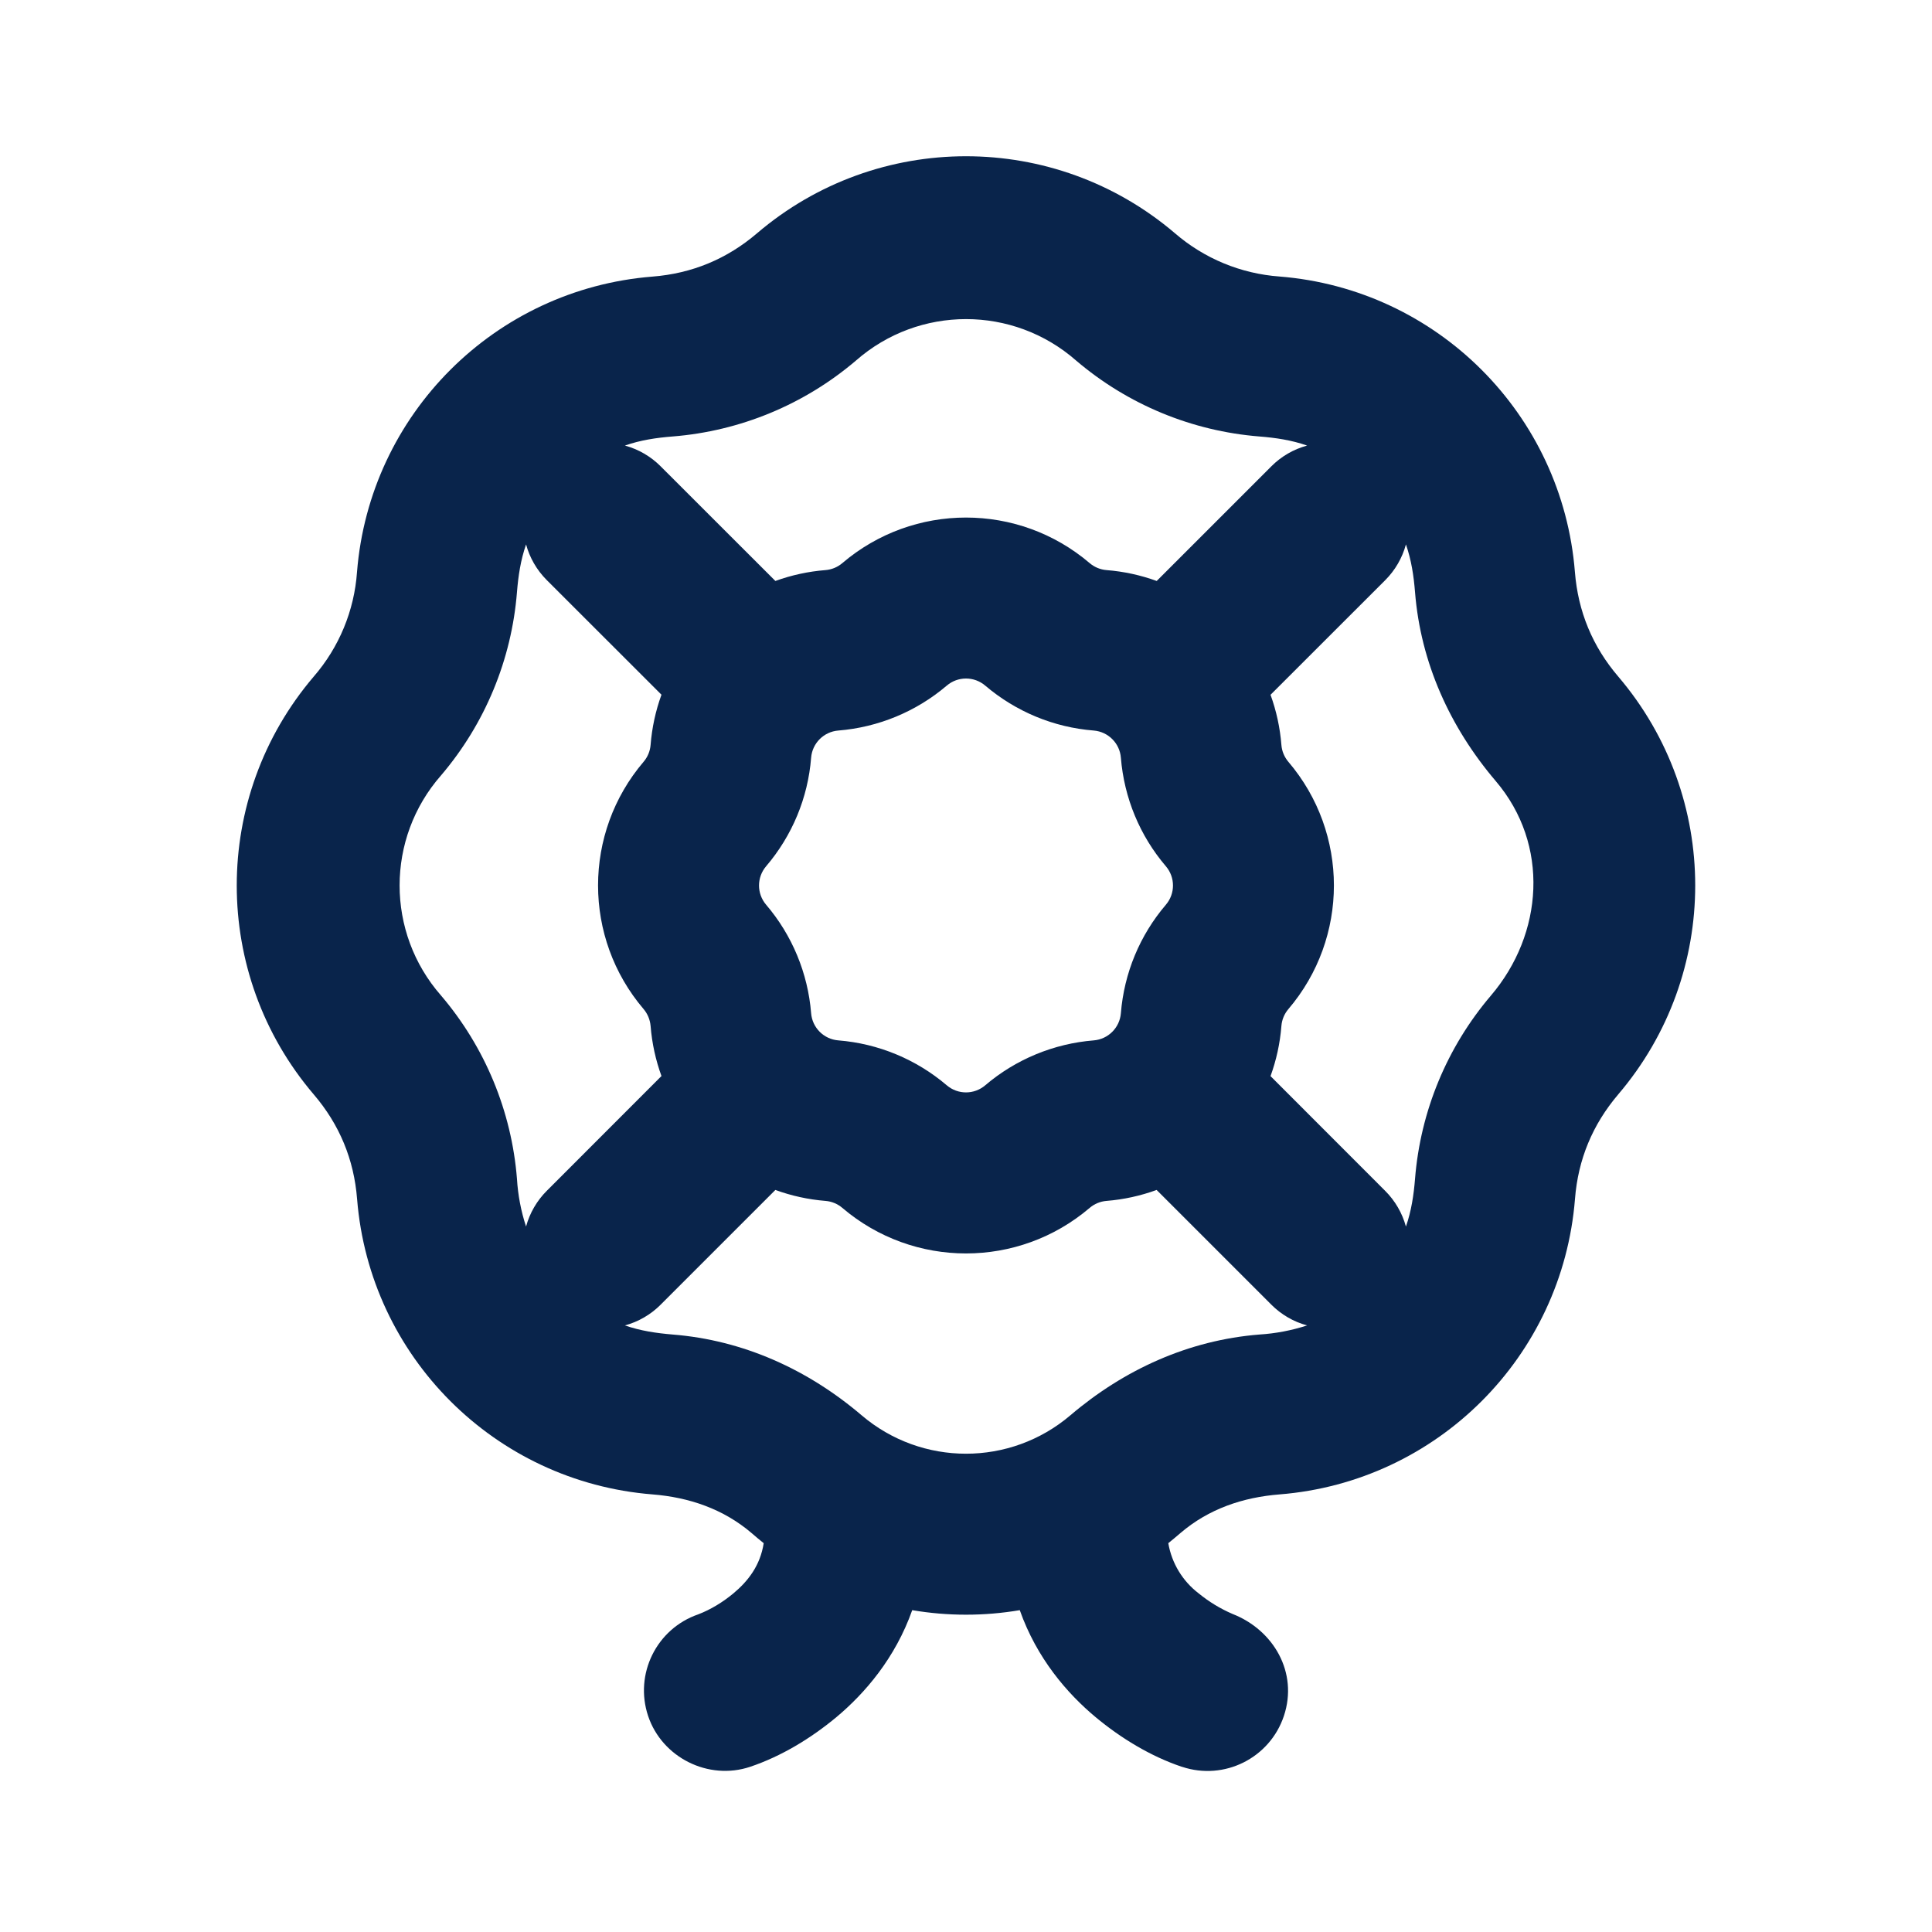
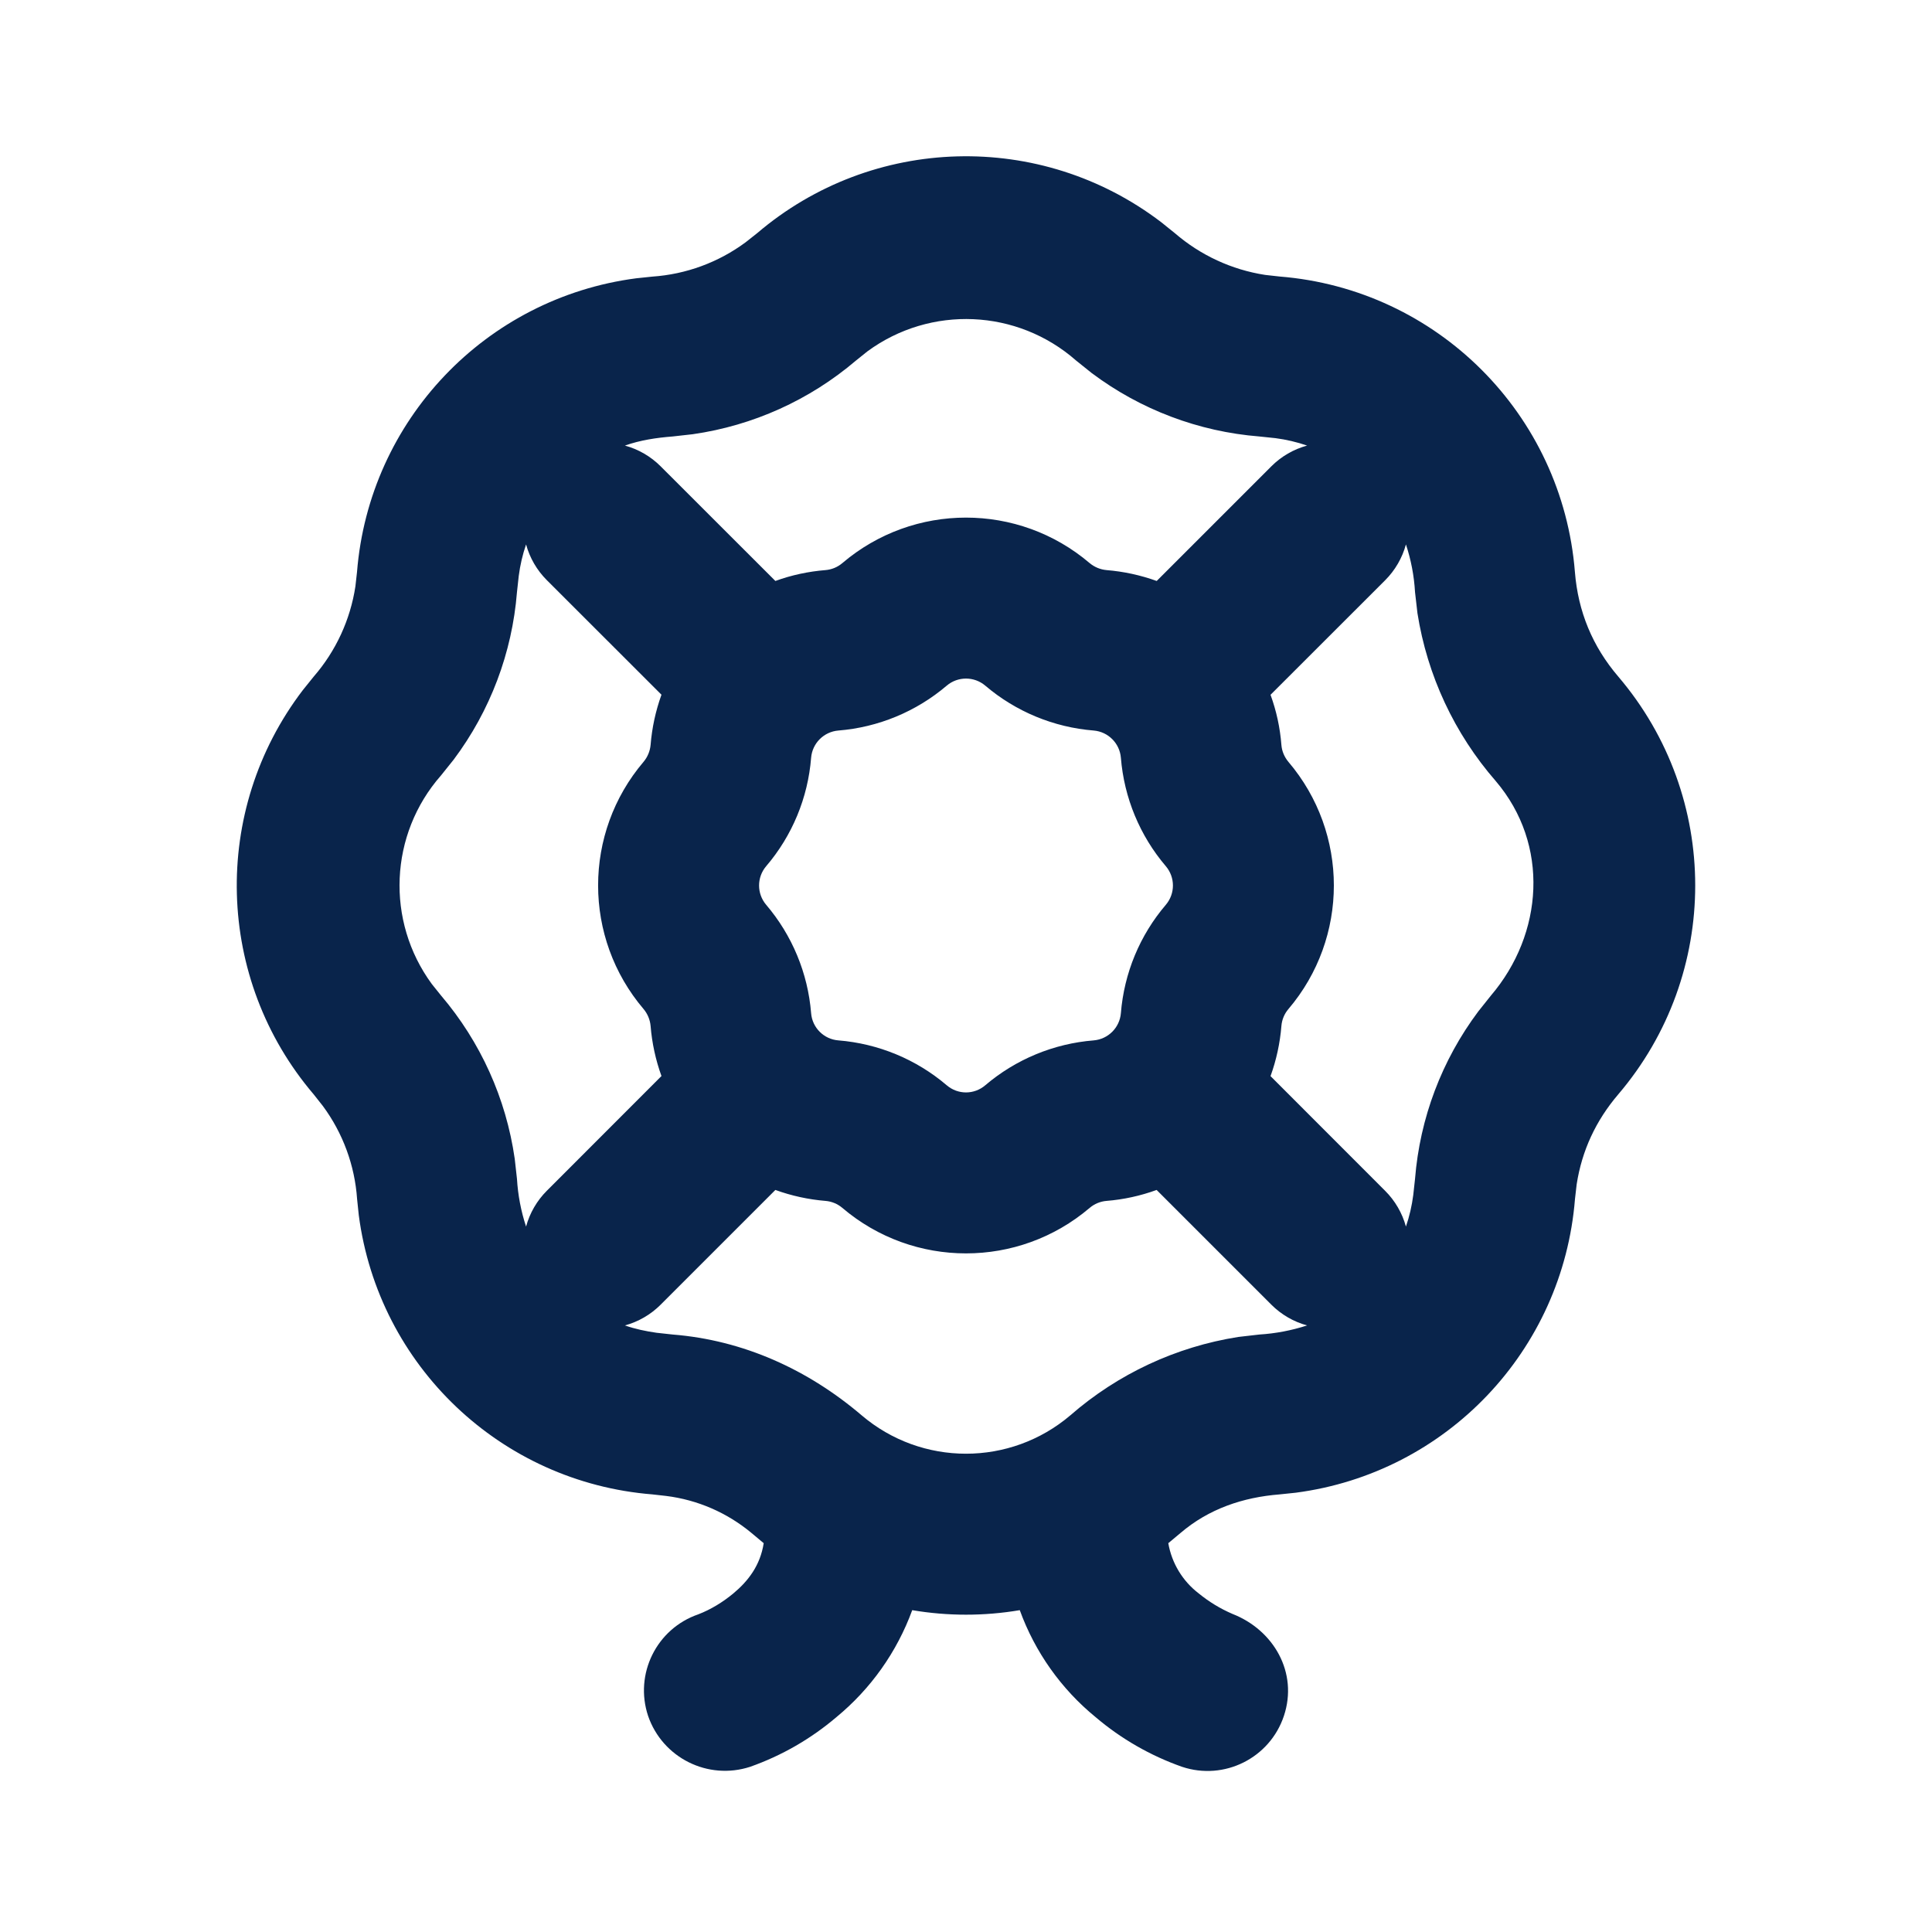
- <svg xmlns="http://www.w3.org/2000/svg" width="24" height="24">
+ <svg xmlns="http://www.w3.org/2000/svg" width="24" height="24" viewBox="0 0 24 24">
  <g fill="none" fill-rule="evenodd">
-     <path d="M24 0v24H0V0zM12.594 23.258l-.012.002-.071.035-.02.004-.014-.004-.071-.036c-.01-.003-.019 0-.024.006l-.004.01-.017.428.005.02.01.013.104.074.015.004.012-.004.104-.074.012-.016.004-.017-.017-.427c-.002-.01-.009-.017-.016-.018m.264-.113-.014.002-.184.093-.01.01-.003.011.018.43.005.012.008.008.201.092c.012.004.023 0 .029-.008l.004-.014-.034-.614c-.003-.012-.01-.02-.02-.022m-.715.002a.023.023 0 0 0-.027.006l-.006.014-.034.614c0 .012.007.02.017.024l.015-.002.201-.093.01-.008.003-.011.018-.43-.003-.012-.01-.01z" />
-     <path fill="#09244B" d="M14.595 2.897a4 4 0 0 0-5.19 0c-.374.32-.807.5-1.3.539a4 4 0 0 0-3.67 3.669 2.222 2.222 0 0 1-.538 1.3 4 4 0 0 0 0 5.19c.32.374.5.807.539 1.3a4 4 0 0 0 3.669 3.669c.454.036.879.18 1.23.479.05.043.1.086.152.127-.043.276-.192.47-.377.624-.13.108-.28.2-.436.26a1 1 0 0 0-.623 1.262c.173.518.75.805 1.267.632.39-.131.758-.356 1.072-.617.354-.296.731-.733.942-1.329.442.075.894.075 1.336 0 .21.596.588 1.034.942 1.329.314.261.682.486 1.072.617h.002a1 1 0 0 0 1.265-.632c.18-.54-.129-1.068-.638-1.267a1.762 1.762 0 0 1-.42-.255.995.995 0 0 1-.378-.624c.052-.041.101-.084.152-.127.351-.3.776-.443 1.23-.479a4 4 0 0 0 3.67-3.67c.038-.492.219-.925.538-1.3a4 4 0 0 0 0-5.189c-.32-.374-.5-.808-.539-1.3a4 4 0 0 0-3.669-3.67 2.233 2.233 0 0 1-1.3-.538m-1.227 1.582a4 4 0 0 0 2.276.943c.202.016.4.045.593.113a.995.995 0 0 0-.444.258l-1.424 1.424a2.367 2.367 0 0 0-.623-.135.368.368 0 0 1-.21-.087 2.368 2.368 0 0 0-3.072 0 .368.368 0 0 1-.21.087 2.367 2.367 0 0 0-.622.135L8.207 5.793a.995.995 0 0 0-.444-.258c.193-.068.39-.097.593-.113a4 4 0 0 0 2.277-.943 2.073 2.073 0 0 1 2.735 0m3.84 2.728a.996.996 0 0 0 .257-.444c.067.192.097.39.113.593.07.878.435 1.68 1.003 2.347.672.789.592 1.899-.06 2.664a4 4 0 0 0-.943 2.277c-.016.202-.046.4-.113.593a.997.997 0 0 0-.258-.444l-1.424-1.425c.071-.196.118-.405.135-.623a.368.368 0 0 1 .087-.21 2.368 2.368 0 0 0 0-3.071.368.368 0 0 1-.087-.21 2.371 2.371 0 0 0-.135-.623zm-2.84 7.575a2.363 2.363 0 0 1-.622.136.369.369 0 0 0-.21.087 2.368 2.368 0 0 1-3.072 0 .369.369 0 0 0-.21-.087 2.363 2.363 0 0 1-.622-.136l-1.425 1.425a.994.994 0 0 1-.444.258c.193.067.39.096.593.113.879.07 1.68.435 2.347 1.003a2 2 0 0 0 2.594 0c.667-.568 1.469-.933 2.347-1.003a2.4 2.4 0 0 0 .593-.113.994.994 0 0 1-.444-.258zm-7.833.455a2.343 2.343 0 0 1-.113-.593 4 4 0 0 0-.943-2.277 2.073 2.073 0 0 1 0-2.735 4 4 0 0 0 .943-2.276c.016-.202.046-.4.113-.593.044.162.13.316.258.444L8.217 8.63a2.368 2.368 0 0 0-.135.623.368.368 0 0 1-.087.21 2.368 2.368 0 0 0 0 3.072c.05.059.08.132.087.21.017.217.064.426.135.622l-1.424 1.425a.996.996 0 0 0-.258.444Zm5.226-6.72a.368.368 0 0 1 .478 0c.38.323.85.519 1.348.558.18.015.323.158.337.338.04.497.235.969.559 1.348a.368.368 0 0 1 0 .478c-.324.379-.519.85-.559 1.347a.368.368 0 0 1-.337.338c-.497.04-.969.235-1.348.558a.368.368 0 0 1-.478 0 2.368 2.368 0 0 0-1.347-.558.368.368 0 0 1-.338-.338 2.368 2.368 0 0 0-.559-1.347.368.368 0 0 1 0-.478c.324-.38.52-.851.559-1.348a.368.368 0 0 1 .338-.338c.496-.04.968-.235 1.347-.558" />
+     <path d="M24 0v24H0V0zM12.594 23.258l-.012.002-.071.035-.02.004-.014-.004-.071-.036q-.016-.004-.024.006l-.004.01-.017.428.005.02.01.013.104.074.015.004.012-.004.104-.074.012-.016.004-.017-.017-.427q-.004-.016-.016-.018m.264-.113-.014.002-.184.093-.01.01-.003.011.018.43.005.012.008.008.201.092q.019.005.029-.008l.004-.014-.034-.614q-.005-.019-.02-.022m-.715.002a.02.02 0 0 0-.027.006l-.006.014-.034.614q.001.018.017.024l.015-.002.201-.093.01-.008.003-.011.018-.43-.003-.012-.01-.01z" />
+     <path fill="#09244b" fill-rule="nonzero" d="m9.262 3.01.143-.113a4 4 0 0 1 5.021-.136l.169.136c.319.275.707.454 1.121.518l.179.02a4 4 0 0 1 3.669 3.67q.059.739.539 1.3a4 4 0 0 1 0 5.189q-.42.492-.517 1.118l-.021.182a4 4 0 0 1-3.469 3.649l-.201.021c-.454.036-.879.179-1.23.479l-.152.127a1 1 0 0 0 .378.624q.192.157.42.255c.509.199.818.727.638 1.267a1 1 0 0 1-1.265.632 3.4 3.4 0 0 1-1.074-.617 3.07 3.07 0 0 1-.942-1.329 4 4 0 0 1-1.336 0 3.1 3.1 0 0 1-.942 1.329 3.4 3.4 0 0 1-1.072.617 1.01 1.01 0 0 1-1.267-.632 1 1 0 0 1 .623-1.262c.156-.06.306-.152.436-.26.185-.154.334-.348.377-.624l-.152-.127a2.05 2.05 0 0 0-1.061-.46l-.169-.019a4 4 0 0 1-3.648-3.468l-.021-.201a2.2 2.2 0 0 0-.426-1.157l-.113-.143a4 4 0 0 1-.136-5.021l.136-.169c.276-.318.455-.707.518-1.121l.02-.179a4 4 0 0 1 3.469-3.648l.201-.021a2.2 2.2 0 0 0 1.157-.426m5.106 11.772c-.2.073-.41.119-.622.136a.37.37 0 0 0-.21.087 2.37 2.37 0 0 1-3.072 0 .37.37 0 0 0-.21-.087 2.4 2.4 0 0 1-.622-.136l-1.425 1.425a1 1 0 0 1-.444.258c.129.045.26.072.392.091l.201.022c.879.07 1.68.435 2.347 1.003a2 2 0 0 0 2.594 0 4.16 4.16 0 0 1 2.086-.973l.261-.03a2.4 2.4 0 0 0 .593-.113 1 1 0 0 1-.444-.258zm3.097-8.019a1 1 0 0 1-.257.444l-1.425 1.424q.11.302.135.623c.006.077.037.15.087.21a2.37 2.37 0 0 1 0 3.071.37.37 0 0 0-.087.21 2.4 2.4 0 0 1-.135.623l1.424 1.425a1 1 0 0 1 .258.444 2 2 0 0 0 .091-.392l.022-.201a4 4 0 0 1 .786-2.08l.157-.197c.652-.765.732-1.875.06-2.664a4.16 4.16 0 0 1-.973-2.086l-.03-.261a2.3 2.3 0 0 0-.113-.593m-10.93 0a2 2 0 0 0-.091.392l-.022.201a4 4 0 0 1-.786 2.08l-.157.196a2.07 2.07 0 0 0-.114 2.593l.114.142a4 4 0 0 1 .915 2.027l.028.25q.018.304.113.593a1 1 0 0 1 .258-.445l1.424-1.425a2.4 2.4 0 0 1-.135-.622.38.38 0 0 0-.087-.21 2.37 2.37 0 0 1 0-3.072c.05-.06.08-.133.087-.21q.026-.32.135-.623L6.793 7.207a1 1 0 0 1-.258-.444m5.704 1.754a.37.37 0 0 0-.478 0 2.37 2.37 0 0 1-1.347.558.37.37 0 0 0-.338.338 2.36 2.36 0 0 1-.559 1.348.37.37 0 0 0 0 .478c.323.379.519.85.559 1.347.014.18.158.324.338.338.497.04.968.235 1.347.558.138.118.34.118.478 0a2.37 2.37 0 0 1 1.348-.558.37.37 0 0 0 .337-.338c.04-.497.235-.968.559-1.347a.37.37 0 0 0 0-.478 2.37 2.37 0 0 1-.559-1.348.37.37 0 0 0-.337-.338 2.37 2.37 0 0 1-1.348-.558m1.326-3.88-.197-.158a2.07 2.07 0 0 0-2.593-.114l-.142.114a4 4 0 0 1-2.027.915l-.25.028c-.203.016-.4.045-.593.113a1 1 0 0 1 .444.258l1.425 1.424c.2-.073.41-.118.622-.135a.37.37 0 0 0 .21-.087 2.37 2.37 0 0 1 3.072 0c.06.05.133.08.21.087q.32.026.623.135l1.424-1.424a1 1 0 0 1 .444-.258 2 2 0 0 0-.392-.092l-.201-.021a4 4 0 0 1-2.08-.786" />
  </g>
</svg>
